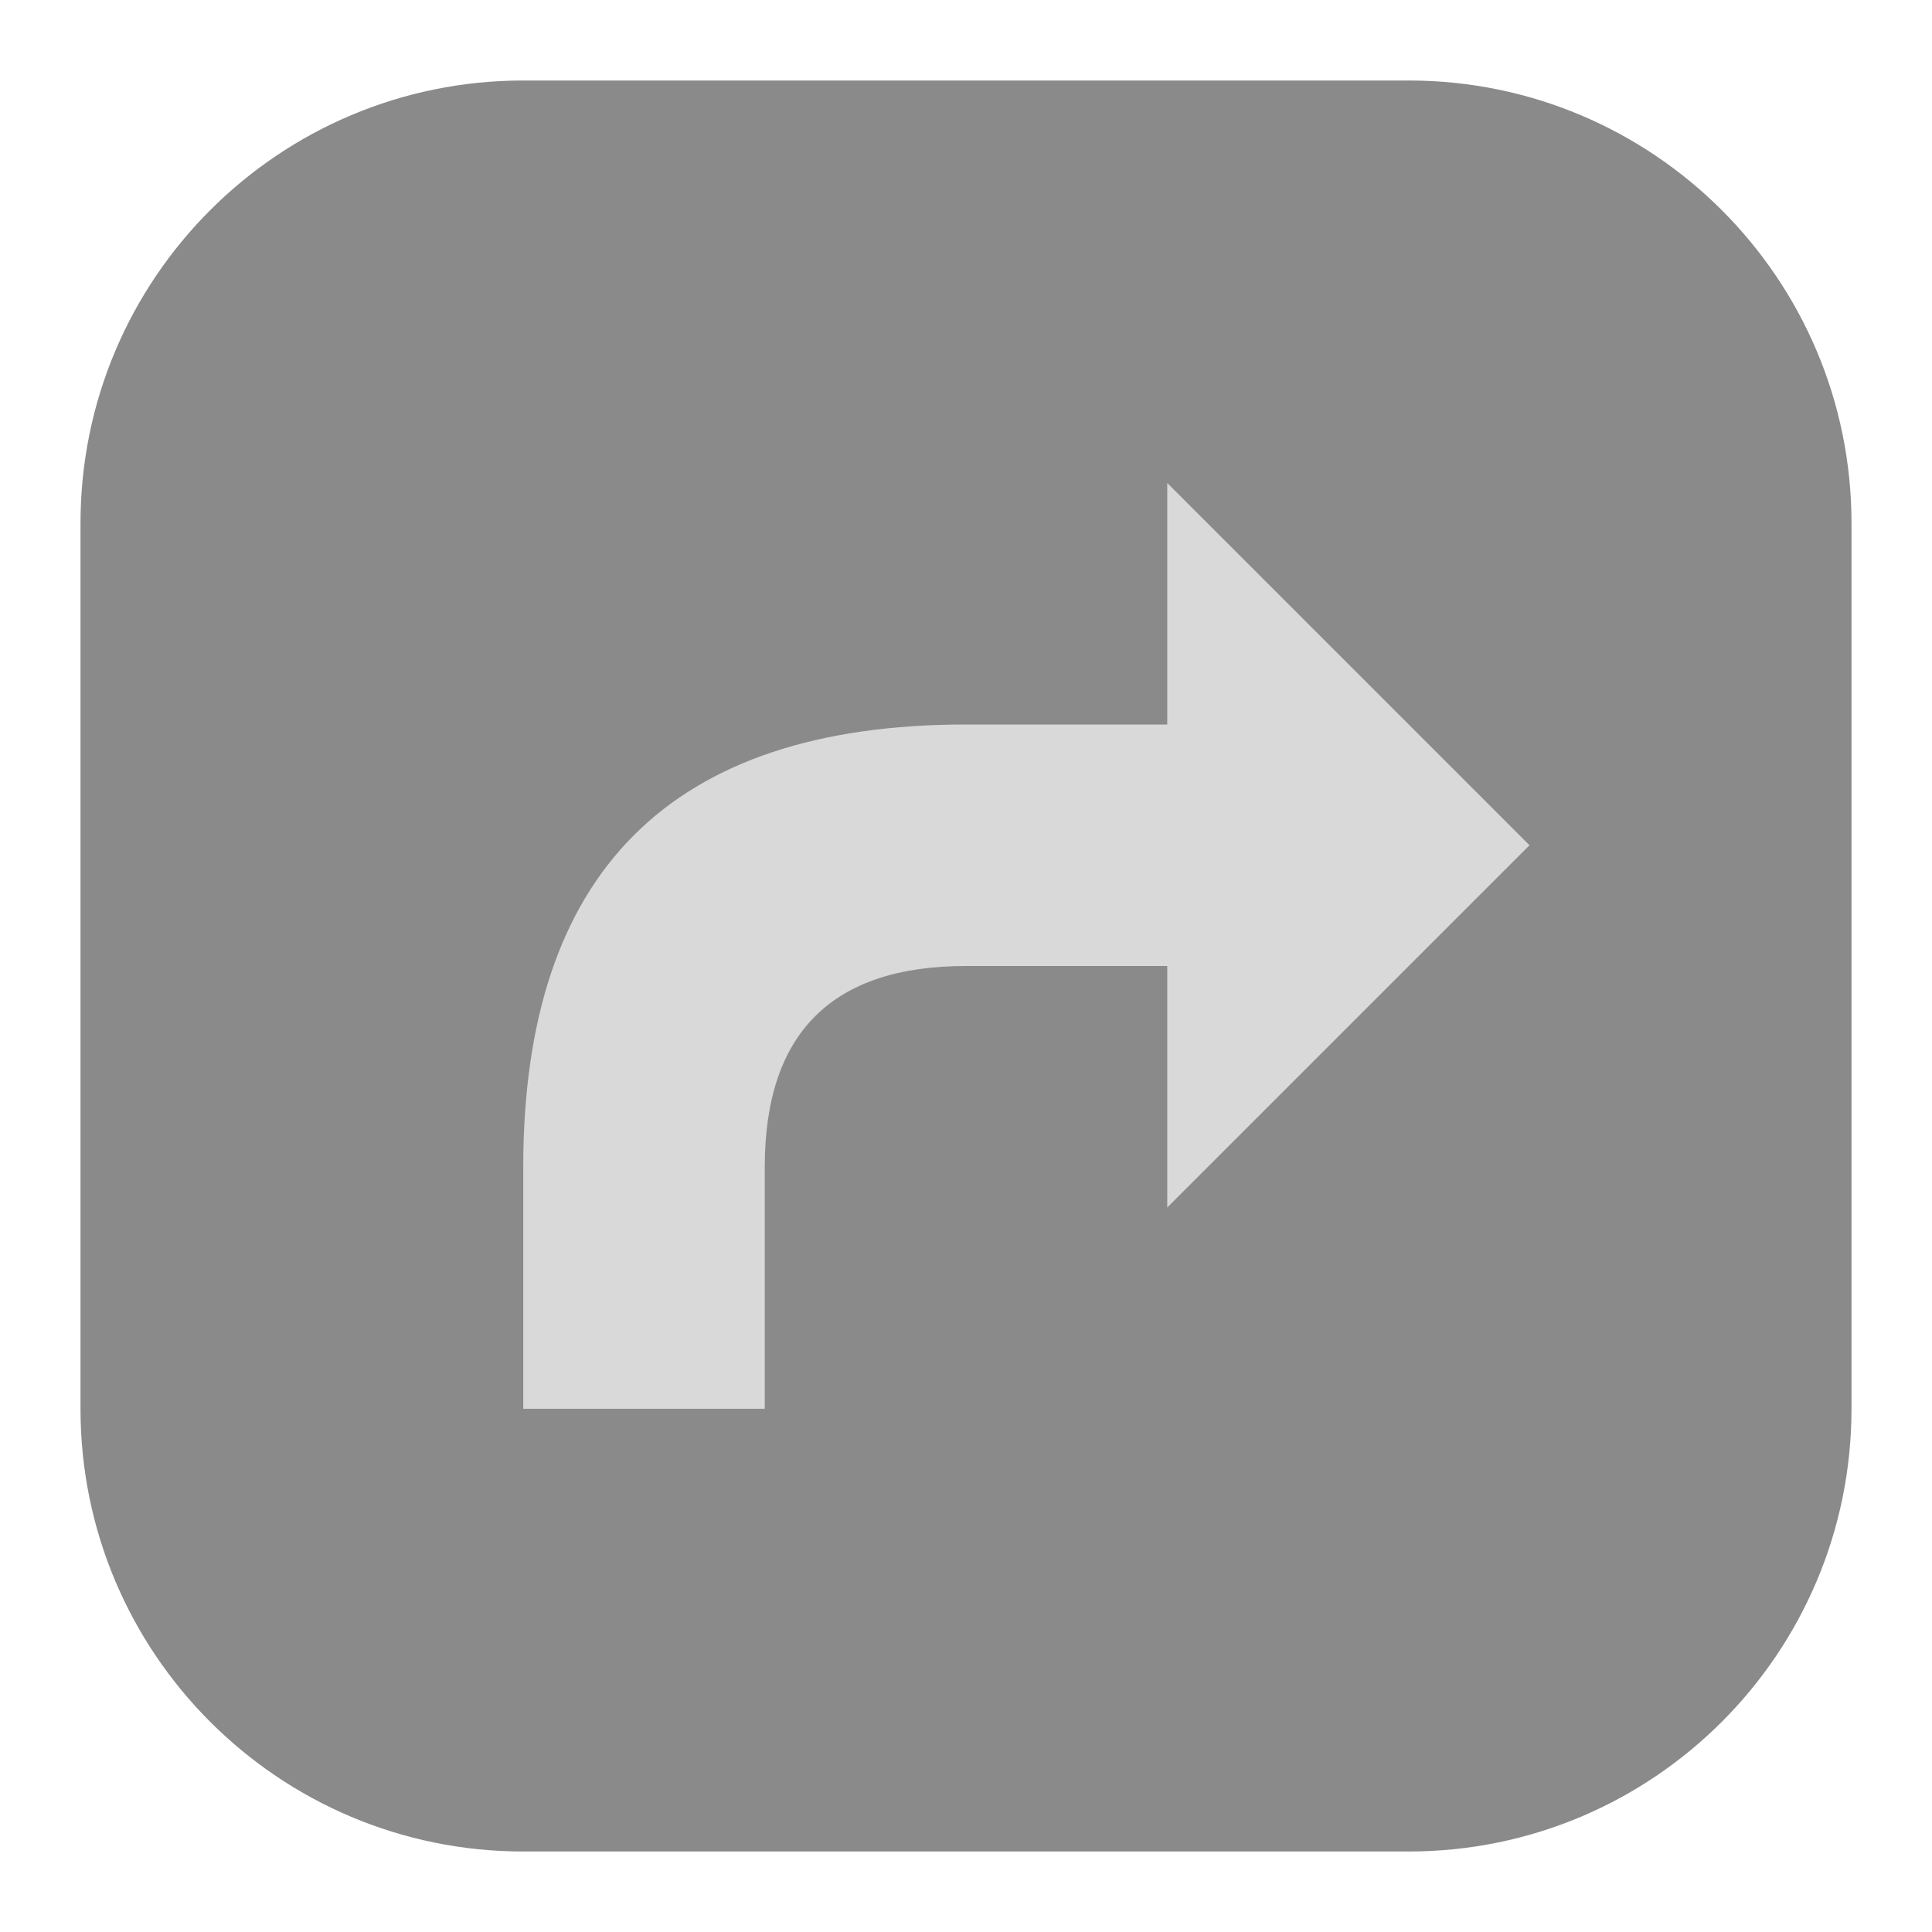
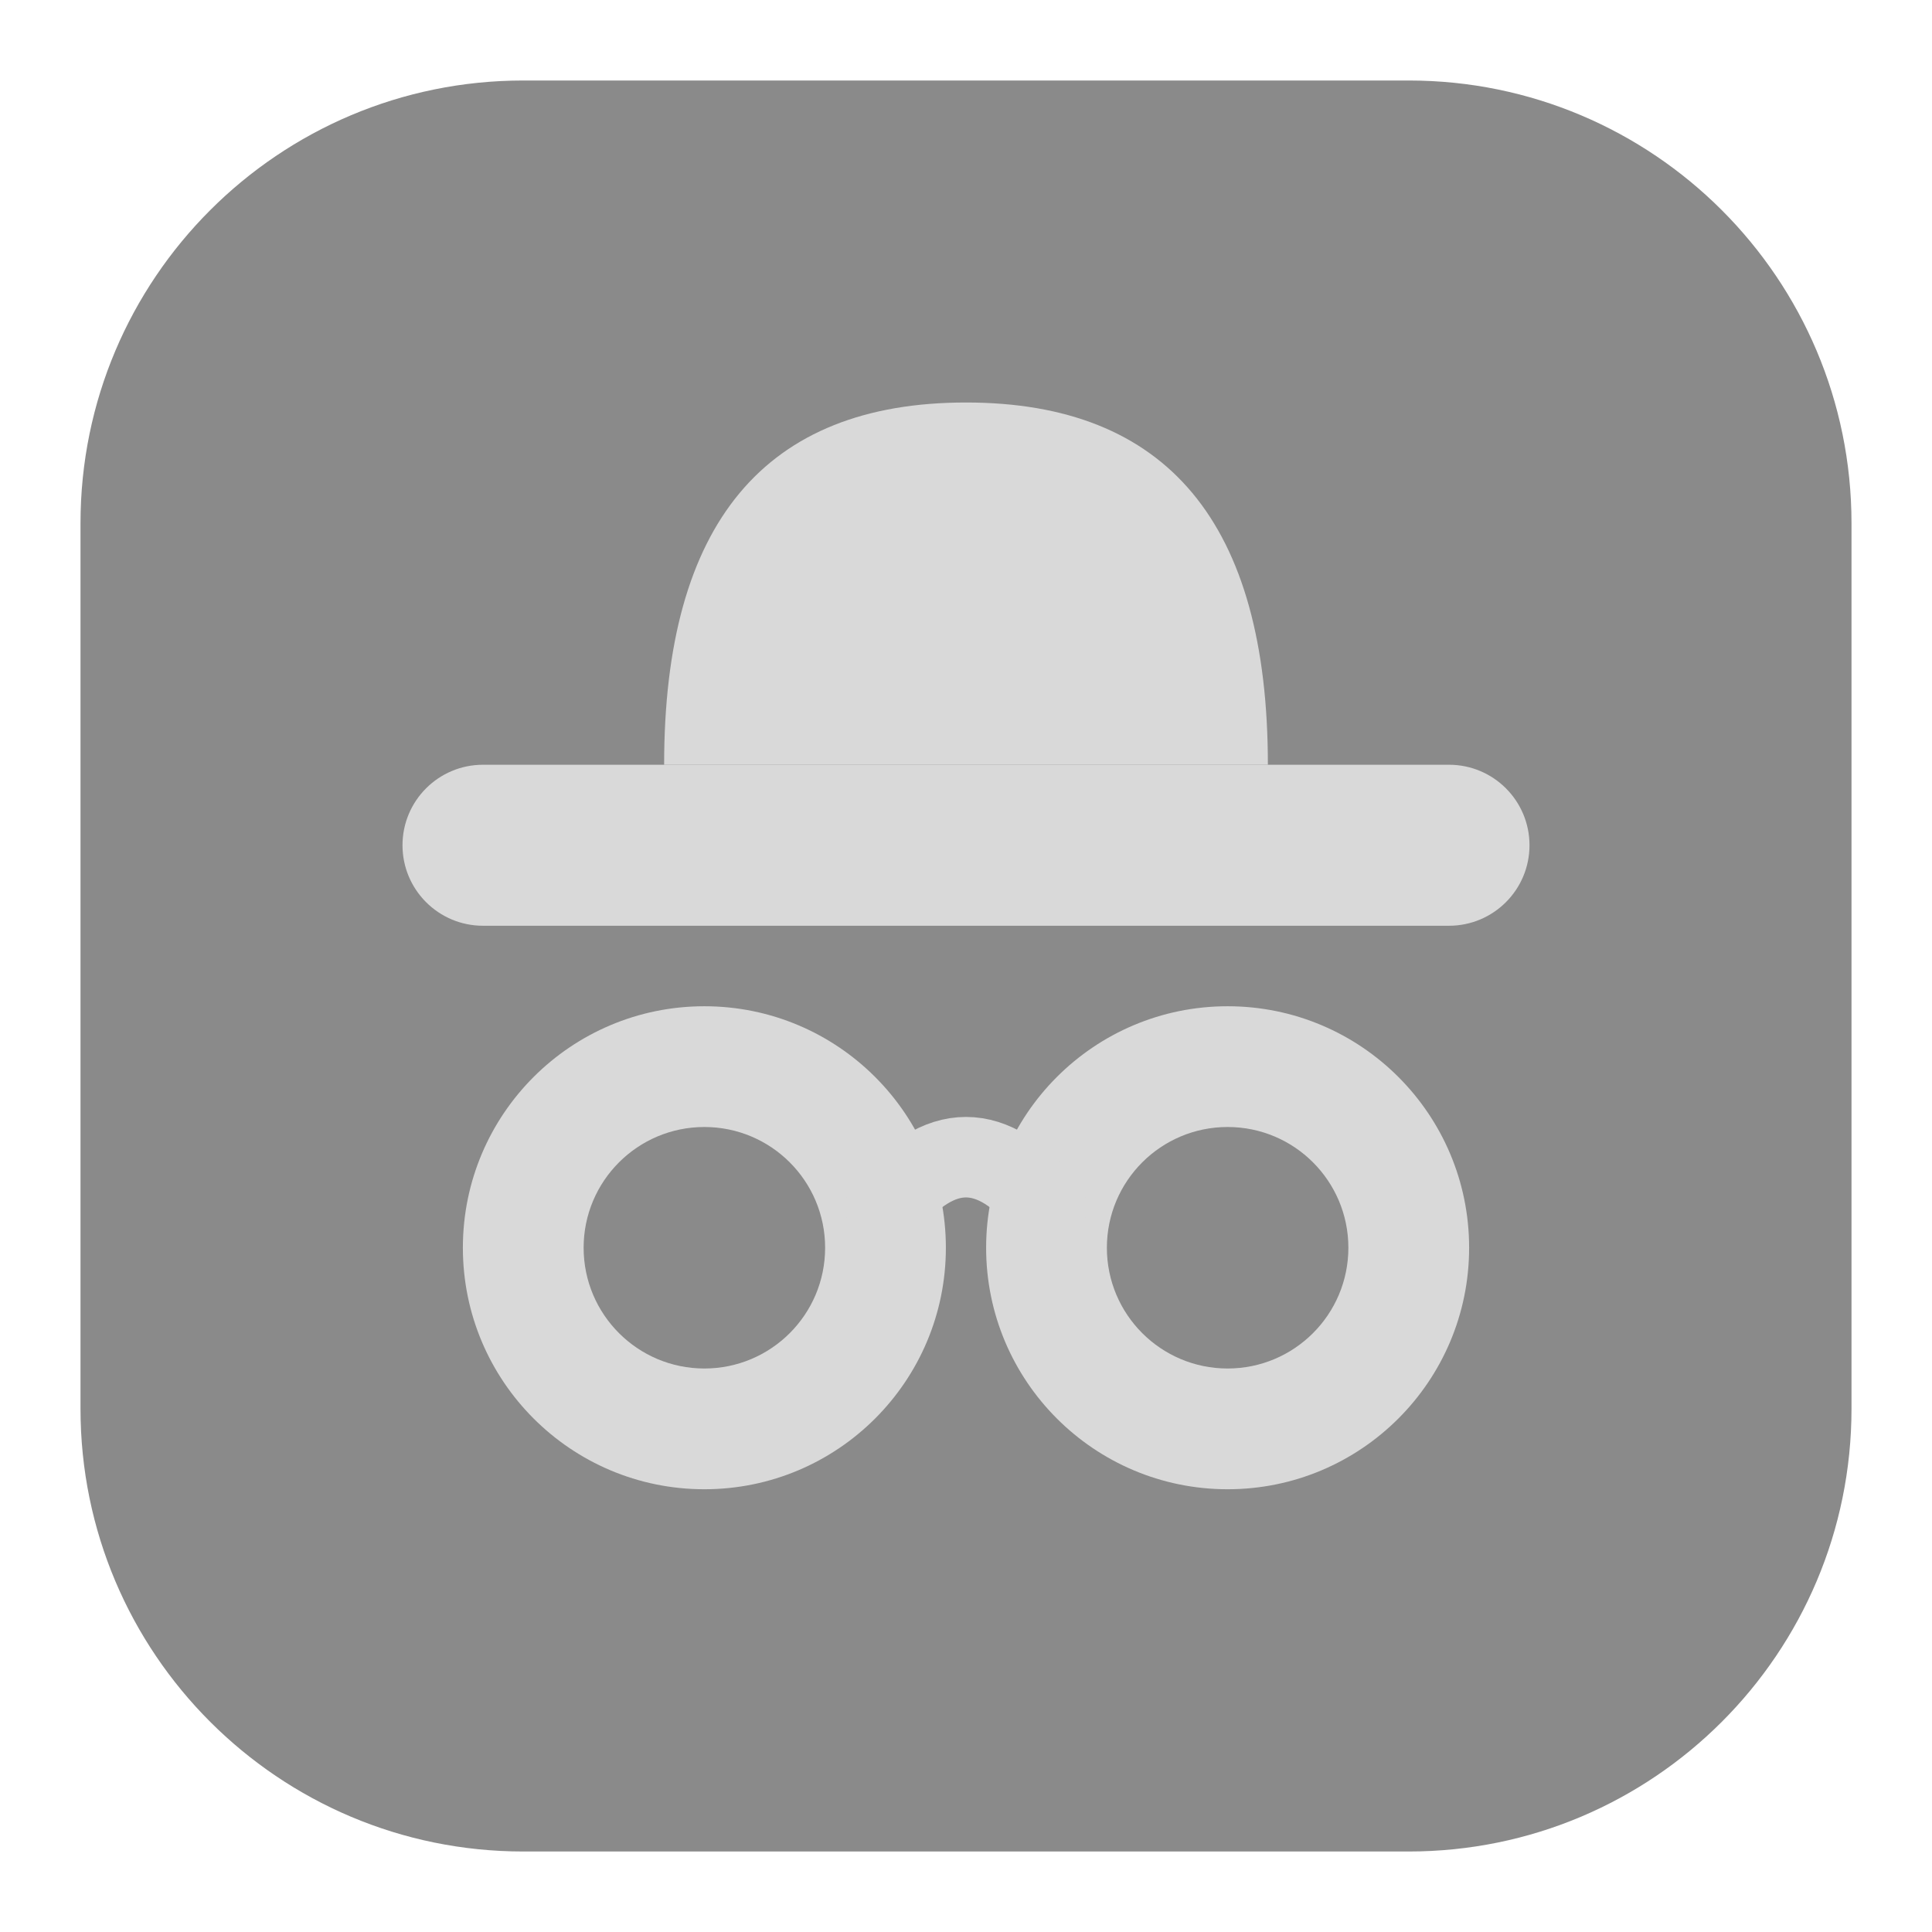
<svg xmlns="http://www.w3.org/2000/svg" viewBox="0 0 96 96">
  <rect x="4" y="4" width="88" height="88" rx="22" fill="#8a8a8a" />
-   <path d="M26 58 Q26 36 48 36 L58 36 L58 24 L76 42 L58 60 L58 48 L48 48 Q38 48 38 58 L38 70 L26 70 Z" fill="#d9d9d9" />
+   <path d="M33 38 Q33 20 48 20 Q63 20 63 38 Z" fill="#d9d9d9" />
+   <rect x="20" y="38" width="56" height="8" rx="4" fill="#d9d9d9" />
+   <circle cx="35" cy="62" r="12" fill="#d9d9d9" />
+   <circle cx="61" cy="62" r="12" fill="#d9d9d9" />
+   <circle cx="35" cy="62" r="6" fill="#8a8a8a" />
+   <circle cx="61" cy="62" r="6" fill="#8a8a8a" />
+   <path d="M44 60 Q48 55 52 60" fill="none" stroke="#d9d9d9" stroke-width="4" stroke-linecap="round" />
</svg>
